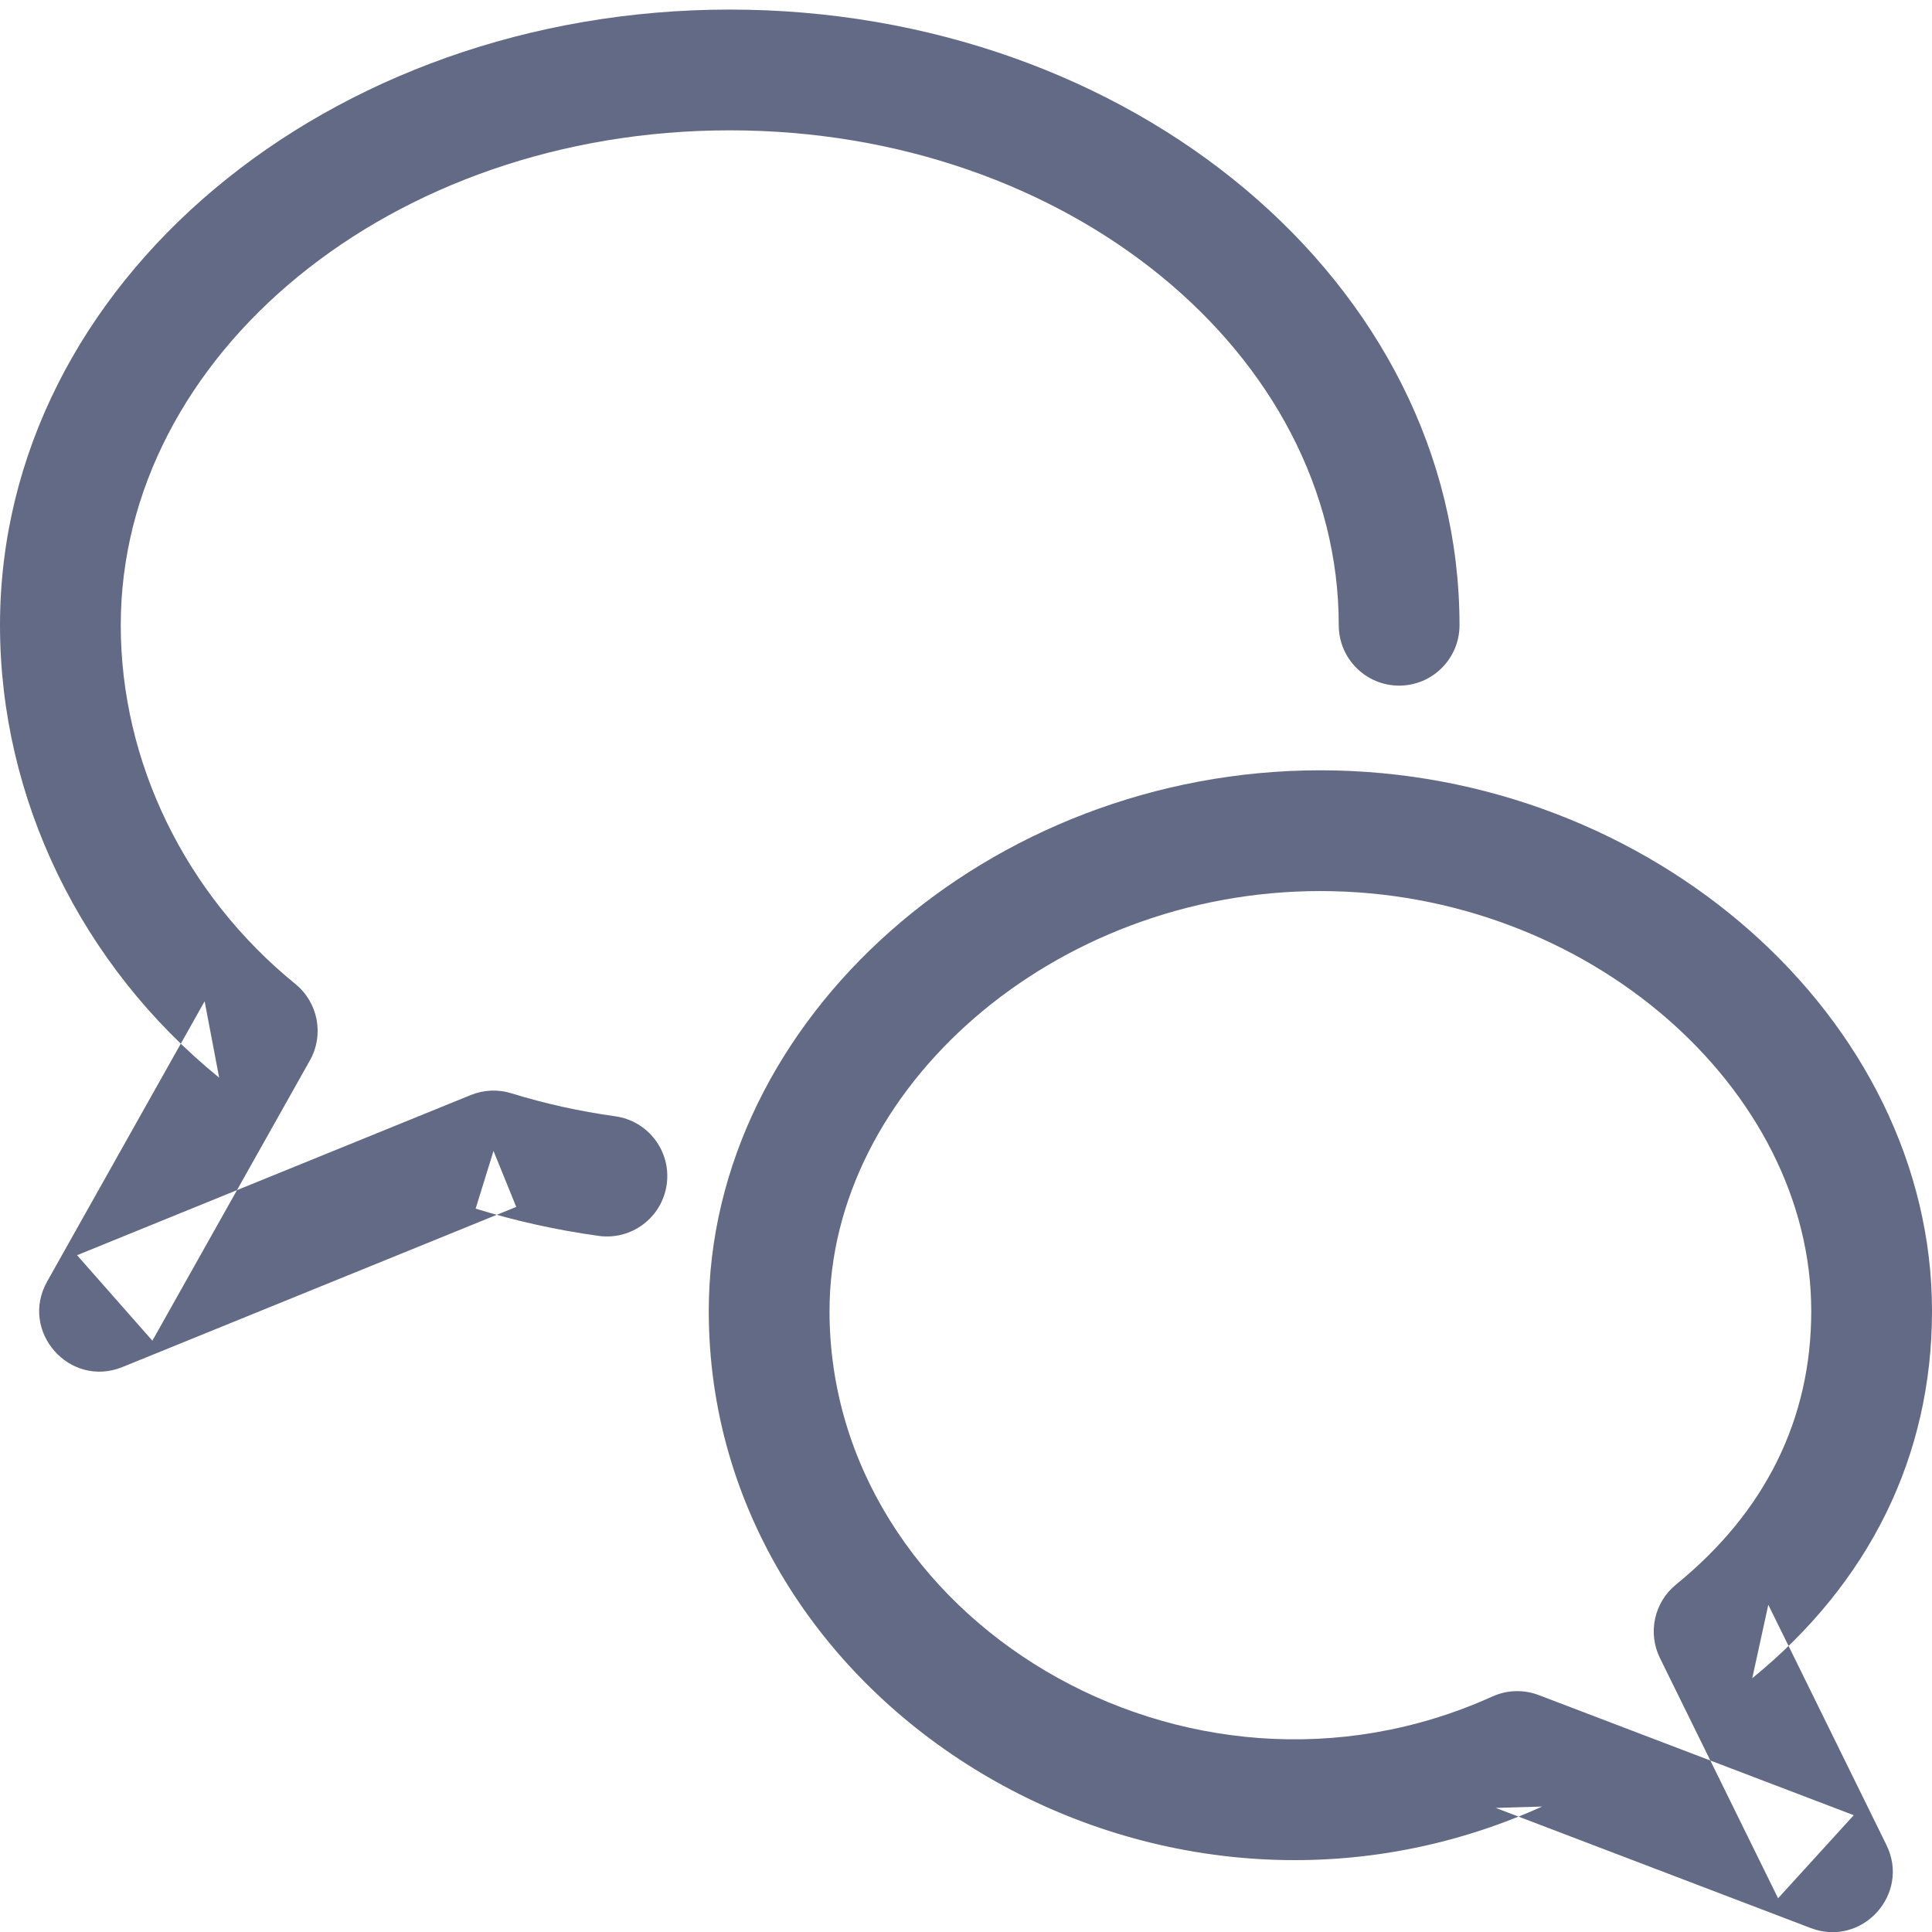
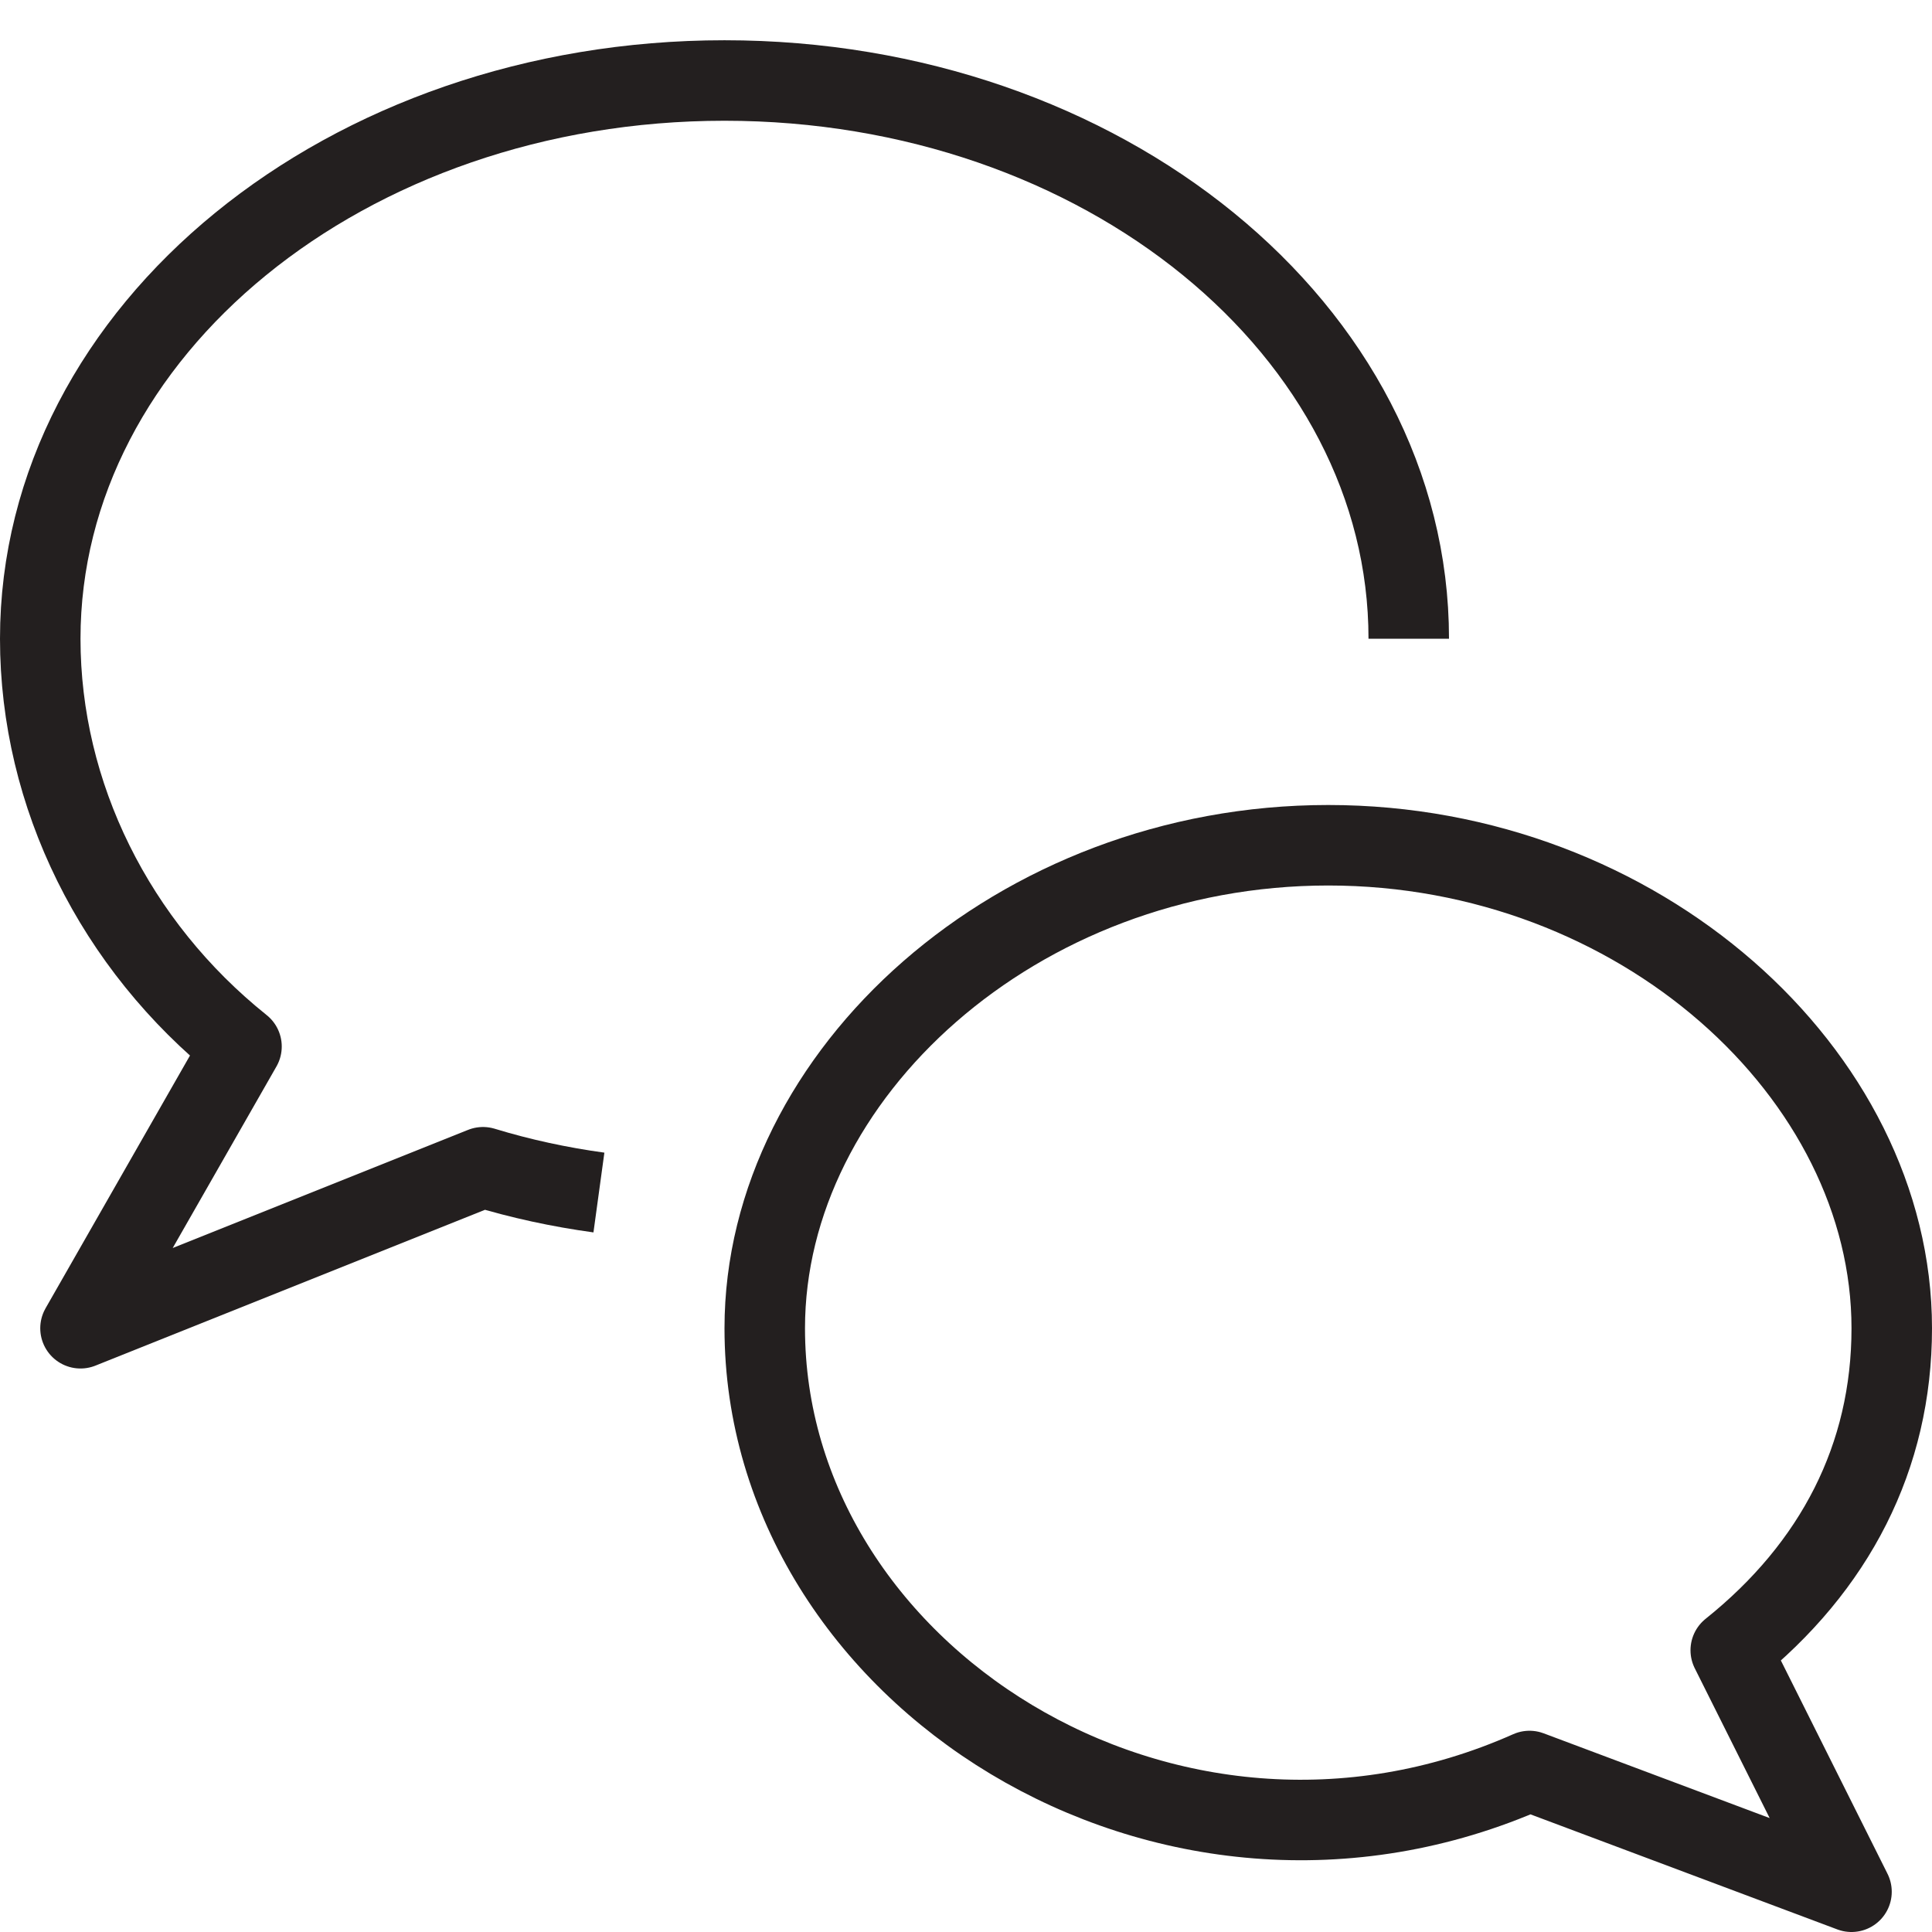
<svg xmlns="http://www.w3.org/2000/svg" width="48px" height="48px" viewBox="0 0 48 48" version="1.1">
  <defs />
  <g id="Icons" stroke="none" stroke-width="1" fill="none" fill-rule="evenodd">
-     <g id="comments" transform="translate(-1, -1)" fill="#626A85">
-       <g id="Stroke-1123-+-Stroke-1124" transform="translate(0.5, 0.5)">
-         <path d="M13.206,27.663 C12.874,27.56 12.518,27.575 12.196,27.706 L2.414,31.685 L4.286,33.809 L8.199,26.846 C8.557,26.21 8.405,25.408 7.838,24.947 C5.1,22.719 3.5,19.43 3.5,16.034 C3.5,9.311 10.219,3.738 18.631,3.738 C27.043,3.738 33.761,9.311 33.761,16.034 C33.761,16.862 34.433,17.534 35.261,17.534 C36.09,17.534 36.761,16.862 36.761,16.034 C36.761,7.517 28.589,0.738 18.631,0.738 C8.673,0.738 0.5,7.517 0.5,16.034 C0.5,20.342 2.513,24.483 5.945,27.275 L5.584,25.376 L1.671,32.339 C0.976,33.577 2.229,34.998 3.544,34.463 L13.326,30.485 L12.761,29.095 L12.317,30.528 C13.302,30.833 14.324,31.06 15.372,31.205 C16.192,31.32 16.95,30.747 17.064,29.927 C17.179,29.106 16.606,28.348 15.786,28.234 C14.897,28.11 14.034,27.919 13.206,27.663 Z" id="Stroke-1123" />
-         <path d="M38.813,45.383 L37.661,45.417 L45.487,48.402 C46.76,48.887 47.969,47.561 47.368,46.338 L44.433,40.37 L44.034,42.195 C46.938,39.832 48.5,36.681 48.5,33.074 C48.5,25.818 41.537,19.638 33.304,19.638 C25.072,19.638 18.109,25.818 18.109,33.074 C18.109,42.921 29.228,49.714 38.813,45.383 L38.813,45.383 Z M33.304,22.638 C39.954,22.638 45.5,27.56 45.5,33.074 C45.5,35.76 44.358,38.064 42.14,39.868 C41.598,40.309 41.432,41.066 41.741,41.694 L44.676,47.662 L46.556,45.598 L38.73,42.614 C38.357,42.472 37.942,42.484 37.578,42.649 C29.943,46.099 21.109,40.702 21.109,33.074 C21.109,27.56 26.655,22.638 33.304,22.638 L33.304,22.638 Z" id="Stroke-1124" />
+     <g id="comments" transform="translate(-1, -1)" stroke="#231F1F" stroke-width="2" stroke-linejoin="round">
+       <g id="Stroke-1123-+-Stroke-1124" transform="translate(2, 3)">
+         <path d="M13.88,27.628 C12.902,27.494 11.937,27.286 11,27 L1,31 L5,24 C1.853,21.482 0,17.75 0,13.869 C0,6.209 7.611,-0 17,-0 C26.389,-0 34,6.209 34,13.869" id="Stroke-1123" />
+         <path d="M18,31 C18,39.576 28,46 37,42 L45,45 L42,39 C44.592,36.926 46,34.194 46,31 C46,24.691 39.733,19 32,19 C24.268,19 18,24.691 18,31 L18,31 Z" id="Stroke-1124" />
      </g>
    </g>
  </g>
</svg>
